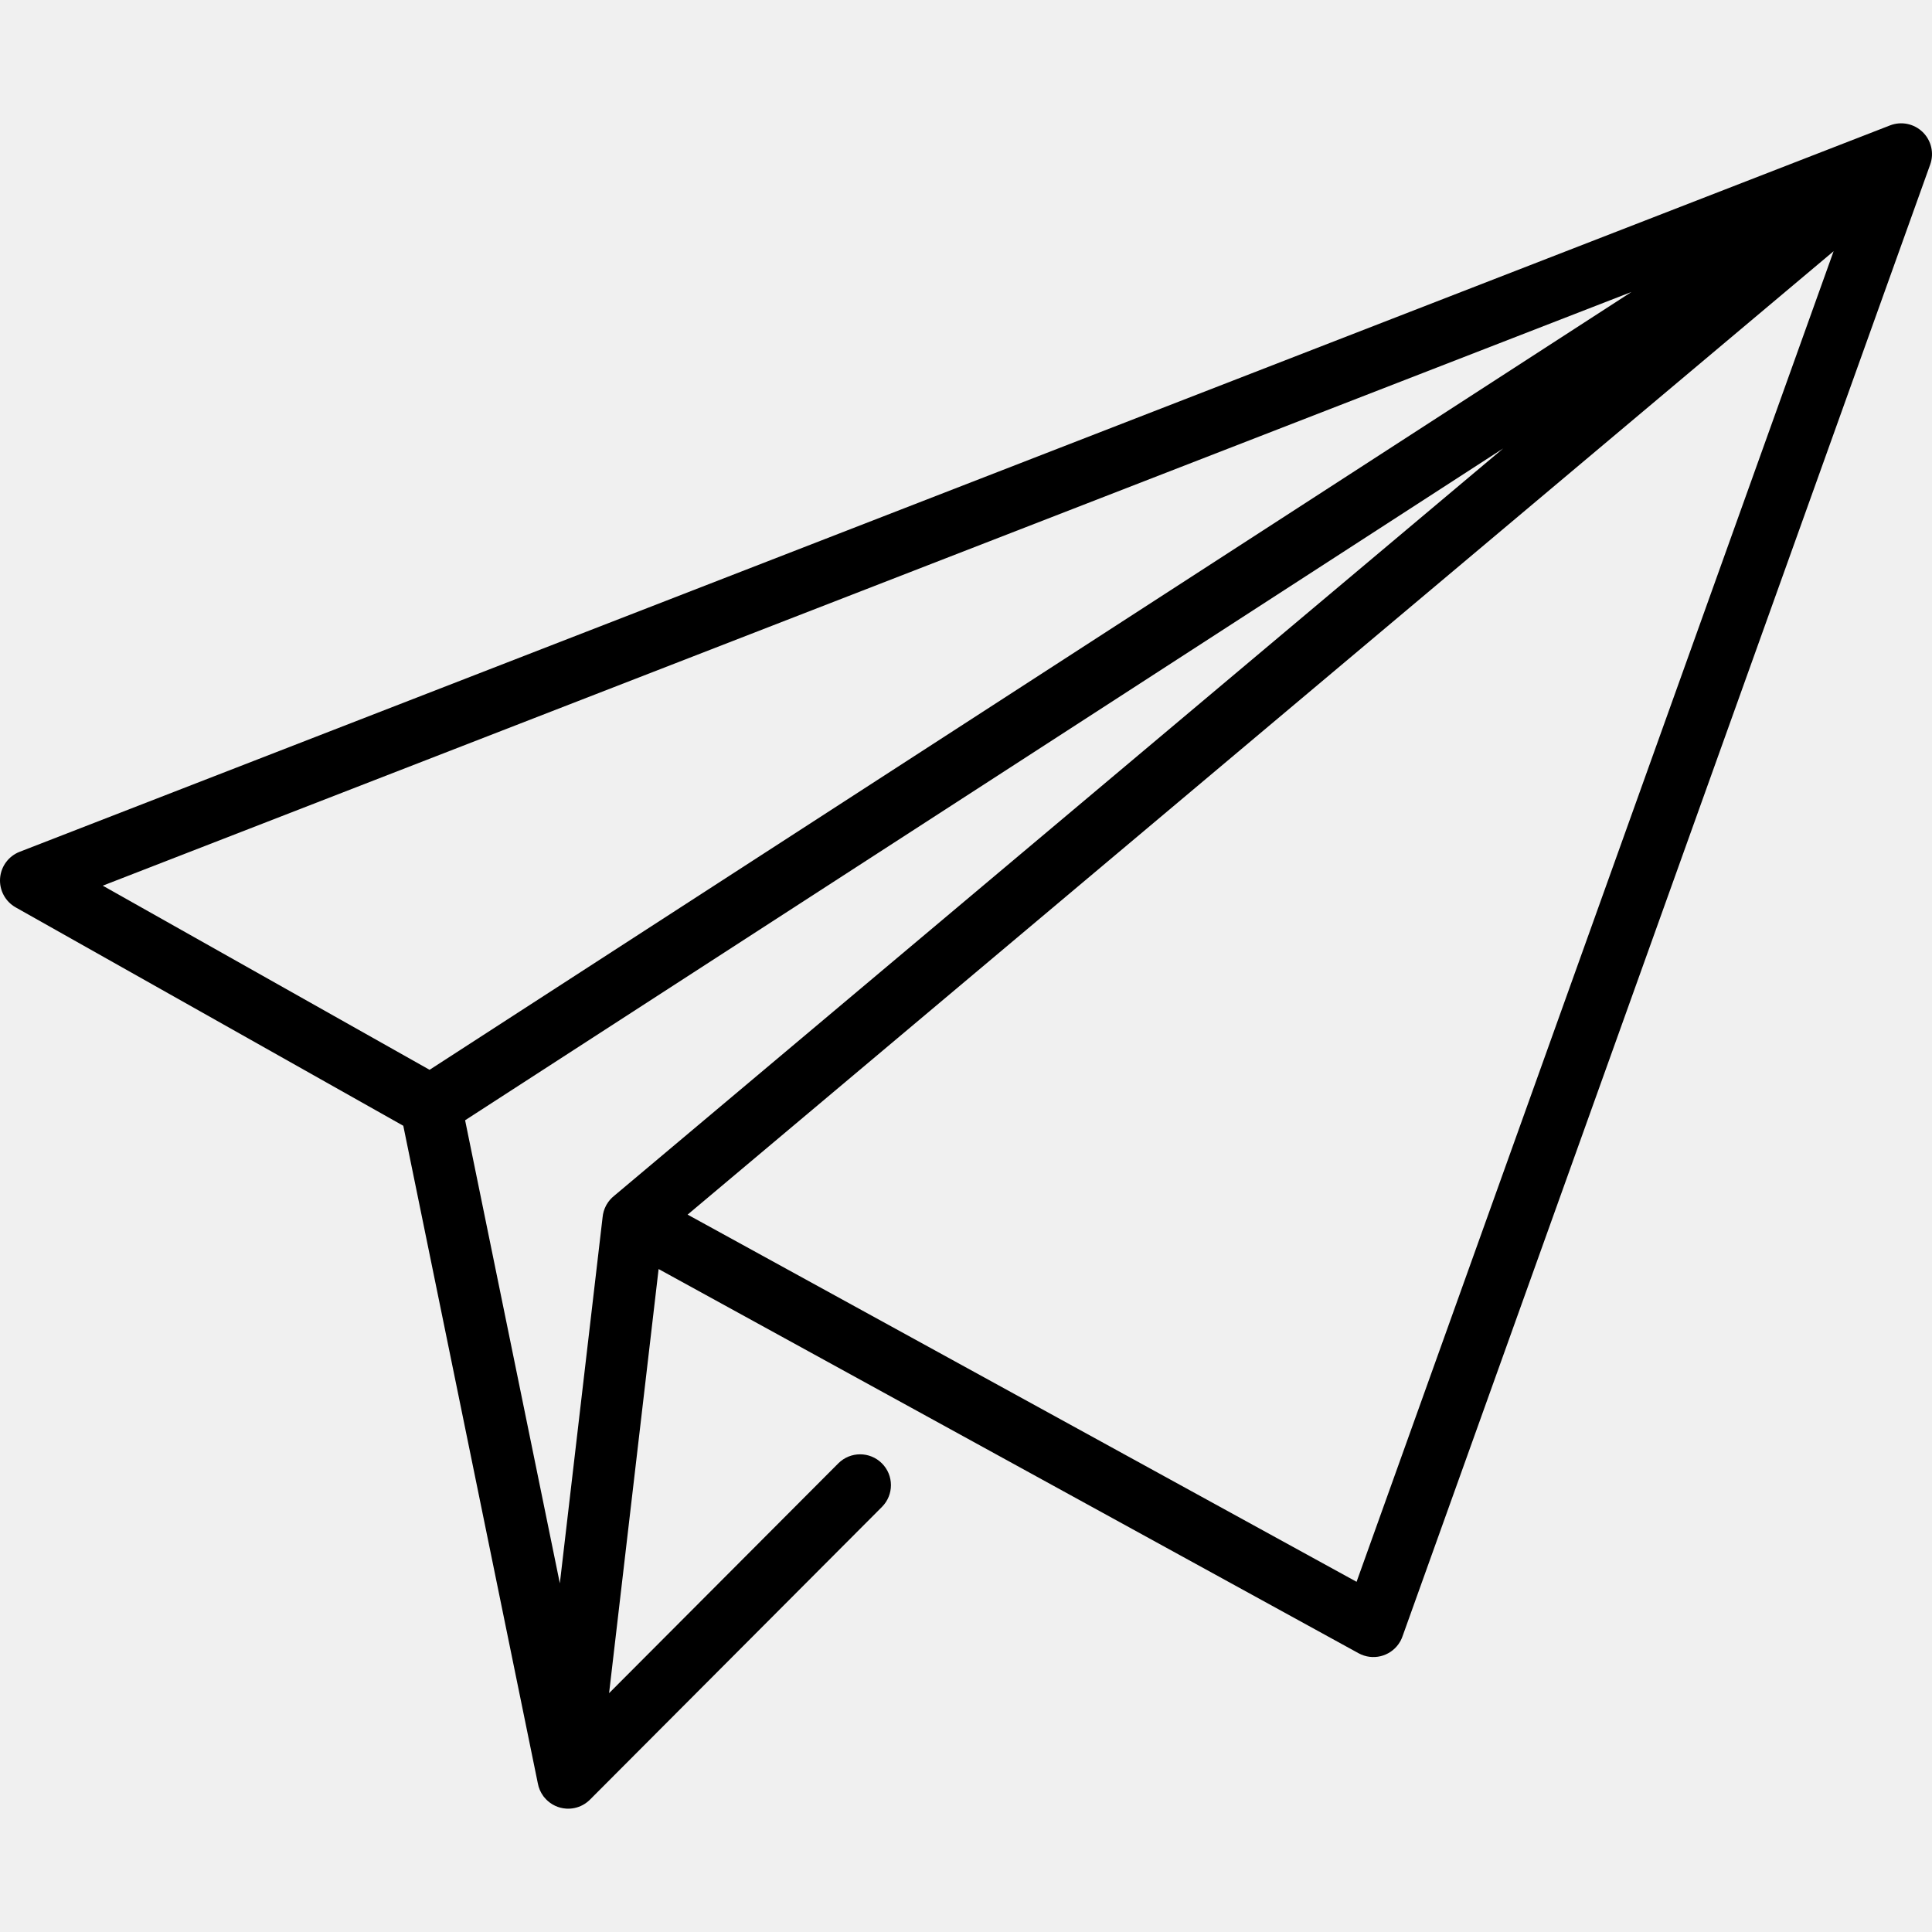
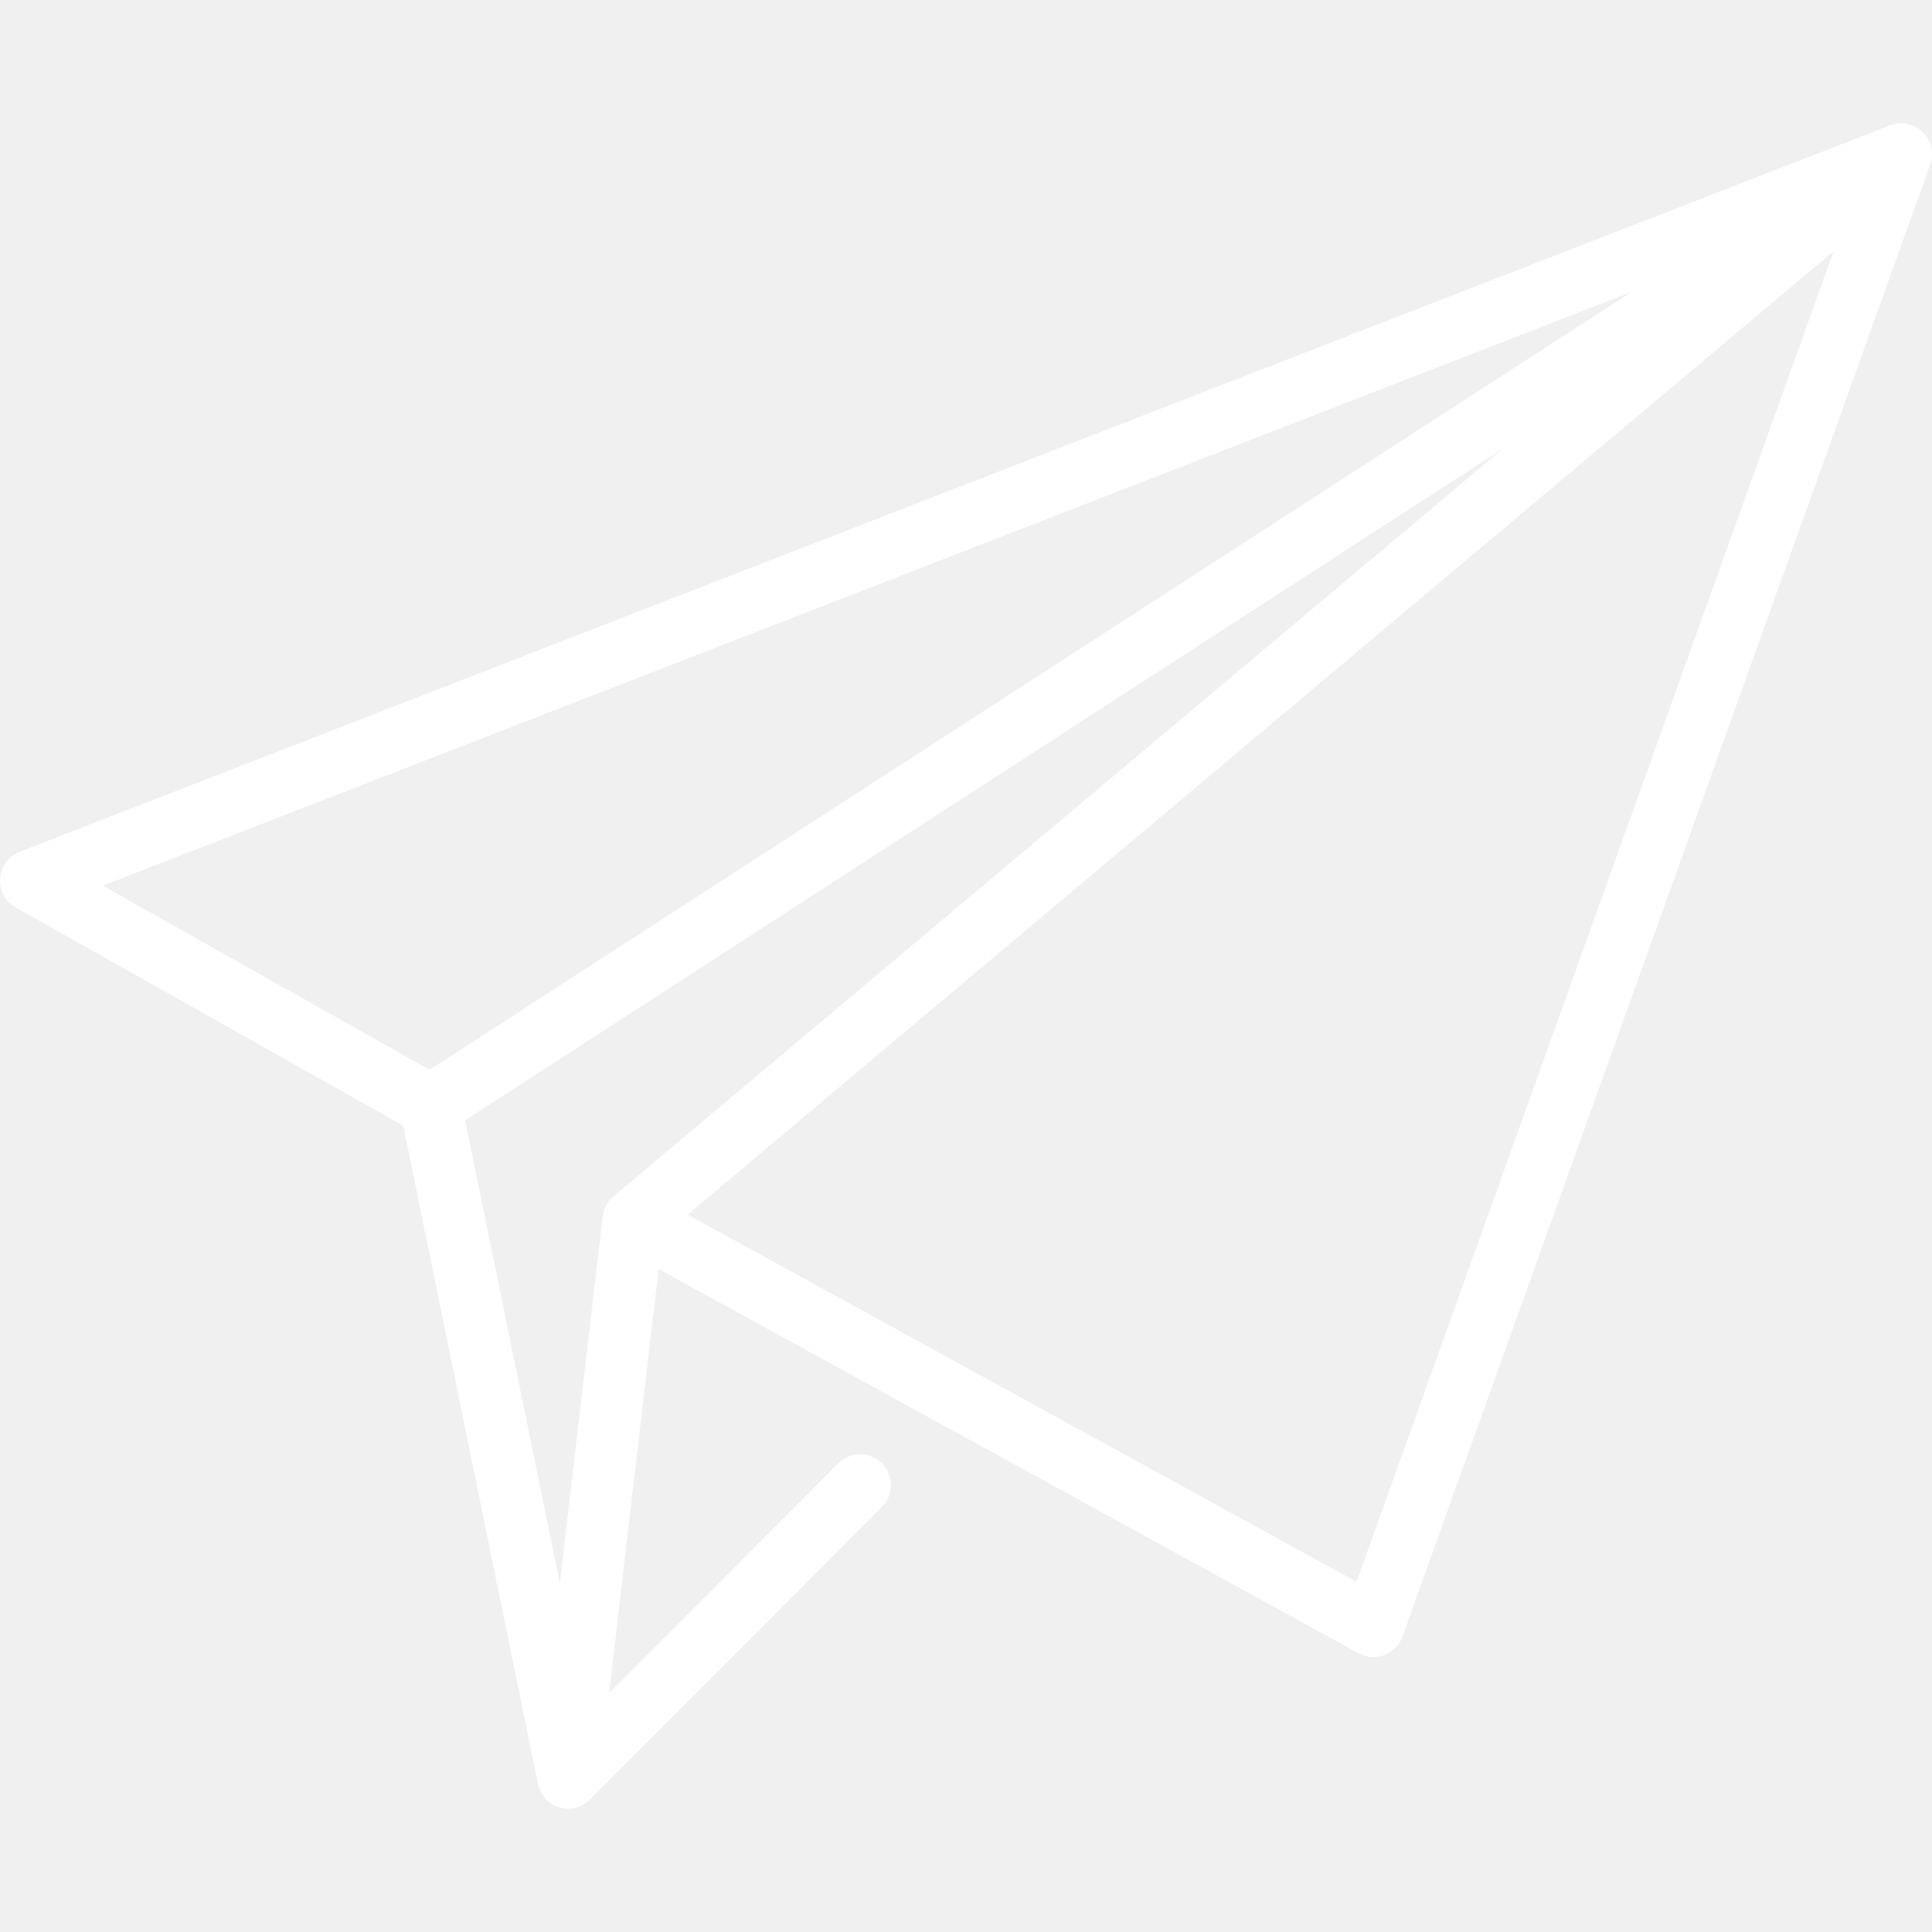
<svg xmlns="http://www.w3.org/2000/svg" viewBox="0 0 512.001 512.001">
-   <path d="M509.532 34.999c-2.292-2.233-5.678-2.924-8.658-1.764L5.213 225.734a8.17 8.17 0 0 0-5.192 7.034 8.17 8.17 0 0 0 4.138 7.7l102.719 57.875 35.651 174.259a8.16 8.16 0 0 0 1.442 3.364l.191.251c1.256 1.571 3.037 2.668 5.113 3l.795.088.511.016a8.12 8.12 0 0 0 4.295-1.228 8.02 8.02 0 0 0 1.207-.915l.318-.306 77.323-77.52c3.186-3.195 3.18-8.369-.015-11.555a8.17 8.17 0 0 0-11.555.015l-60.739 60.894 13.124-112.394 185.495 101.814c1.868 1.02 3.944 1.239 5.846.78.209-.051.4-.105.589-.166a8.15 8.15 0 0 0 4.574-3.697l.146-.264a8.17 8.17 0 0 0 .517-1.202L511.521 43.608a8.17 8.17 0 0 0-1.989-8.609zm-482.3 199.713L432.364 77.371l-318.521 206.14-86.611-48.799zm135.488 82.224c-.764.613-1.429 1.374-1.949 2.267a8.73 8.73 0 0 0-.194.354c-.496.959-.784 1.972-.879 2.986L148.365 419.6l-25.107-122.718L398.363 118.84 162.72 316.936zm196.787 102.259l-177.284-97.307L485.928 66.574 359.507 419.195z" />
+   <path fill="#FFF" d="M509.532 34.999c-2.292-2.233-5.678-2.924-8.658-1.764L5.213 225.734a8.17 8.17 0 0 0-5.192 7.034 8.17 8.17 0 0 0 4.138 7.7l102.719 57.875 35.651 174.259a8.16 8.16 0 0 0 1.442 3.364l.191.251c1.256 1.571 3.037 2.668 5.113 3l.795.088.511.016a8.12 8.12 0 0 0 4.295-1.228 8.02 8.02 0 0 0 1.207-.915l.318-.306 77.323-77.52c3.186-3.195 3.18-8.369-.015-11.555a8.17 8.17 0 0 0-11.555.015l-60.739 60.894 13.124-112.394 185.495 101.814c1.868 1.02 3.944 1.239 5.846.78.209-.051.4-.105.589-.166a8.15 8.15 0 0 0 4.574-3.697l.146-.264a8.17 8.17 0 0 0 .517-1.202L511.521 43.608a8.17 8.17 0 0 0-1.989-8.609zm-482.3 199.713L432.364 77.371l-318.521 206.14-86.611-48.799zm135.488 82.224c-.764.613-1.429 1.374-1.949 2.267a8.73 8.73 0 0 0-.194.354c-.496.959-.784 1.972-.879 2.986L148.365 419.6l-25.107-122.718L398.363 118.84 162.72 316.936zm196.787 102.259l-177.284-97.307L485.928 66.574 359.507 419.195z" />
</svg>
